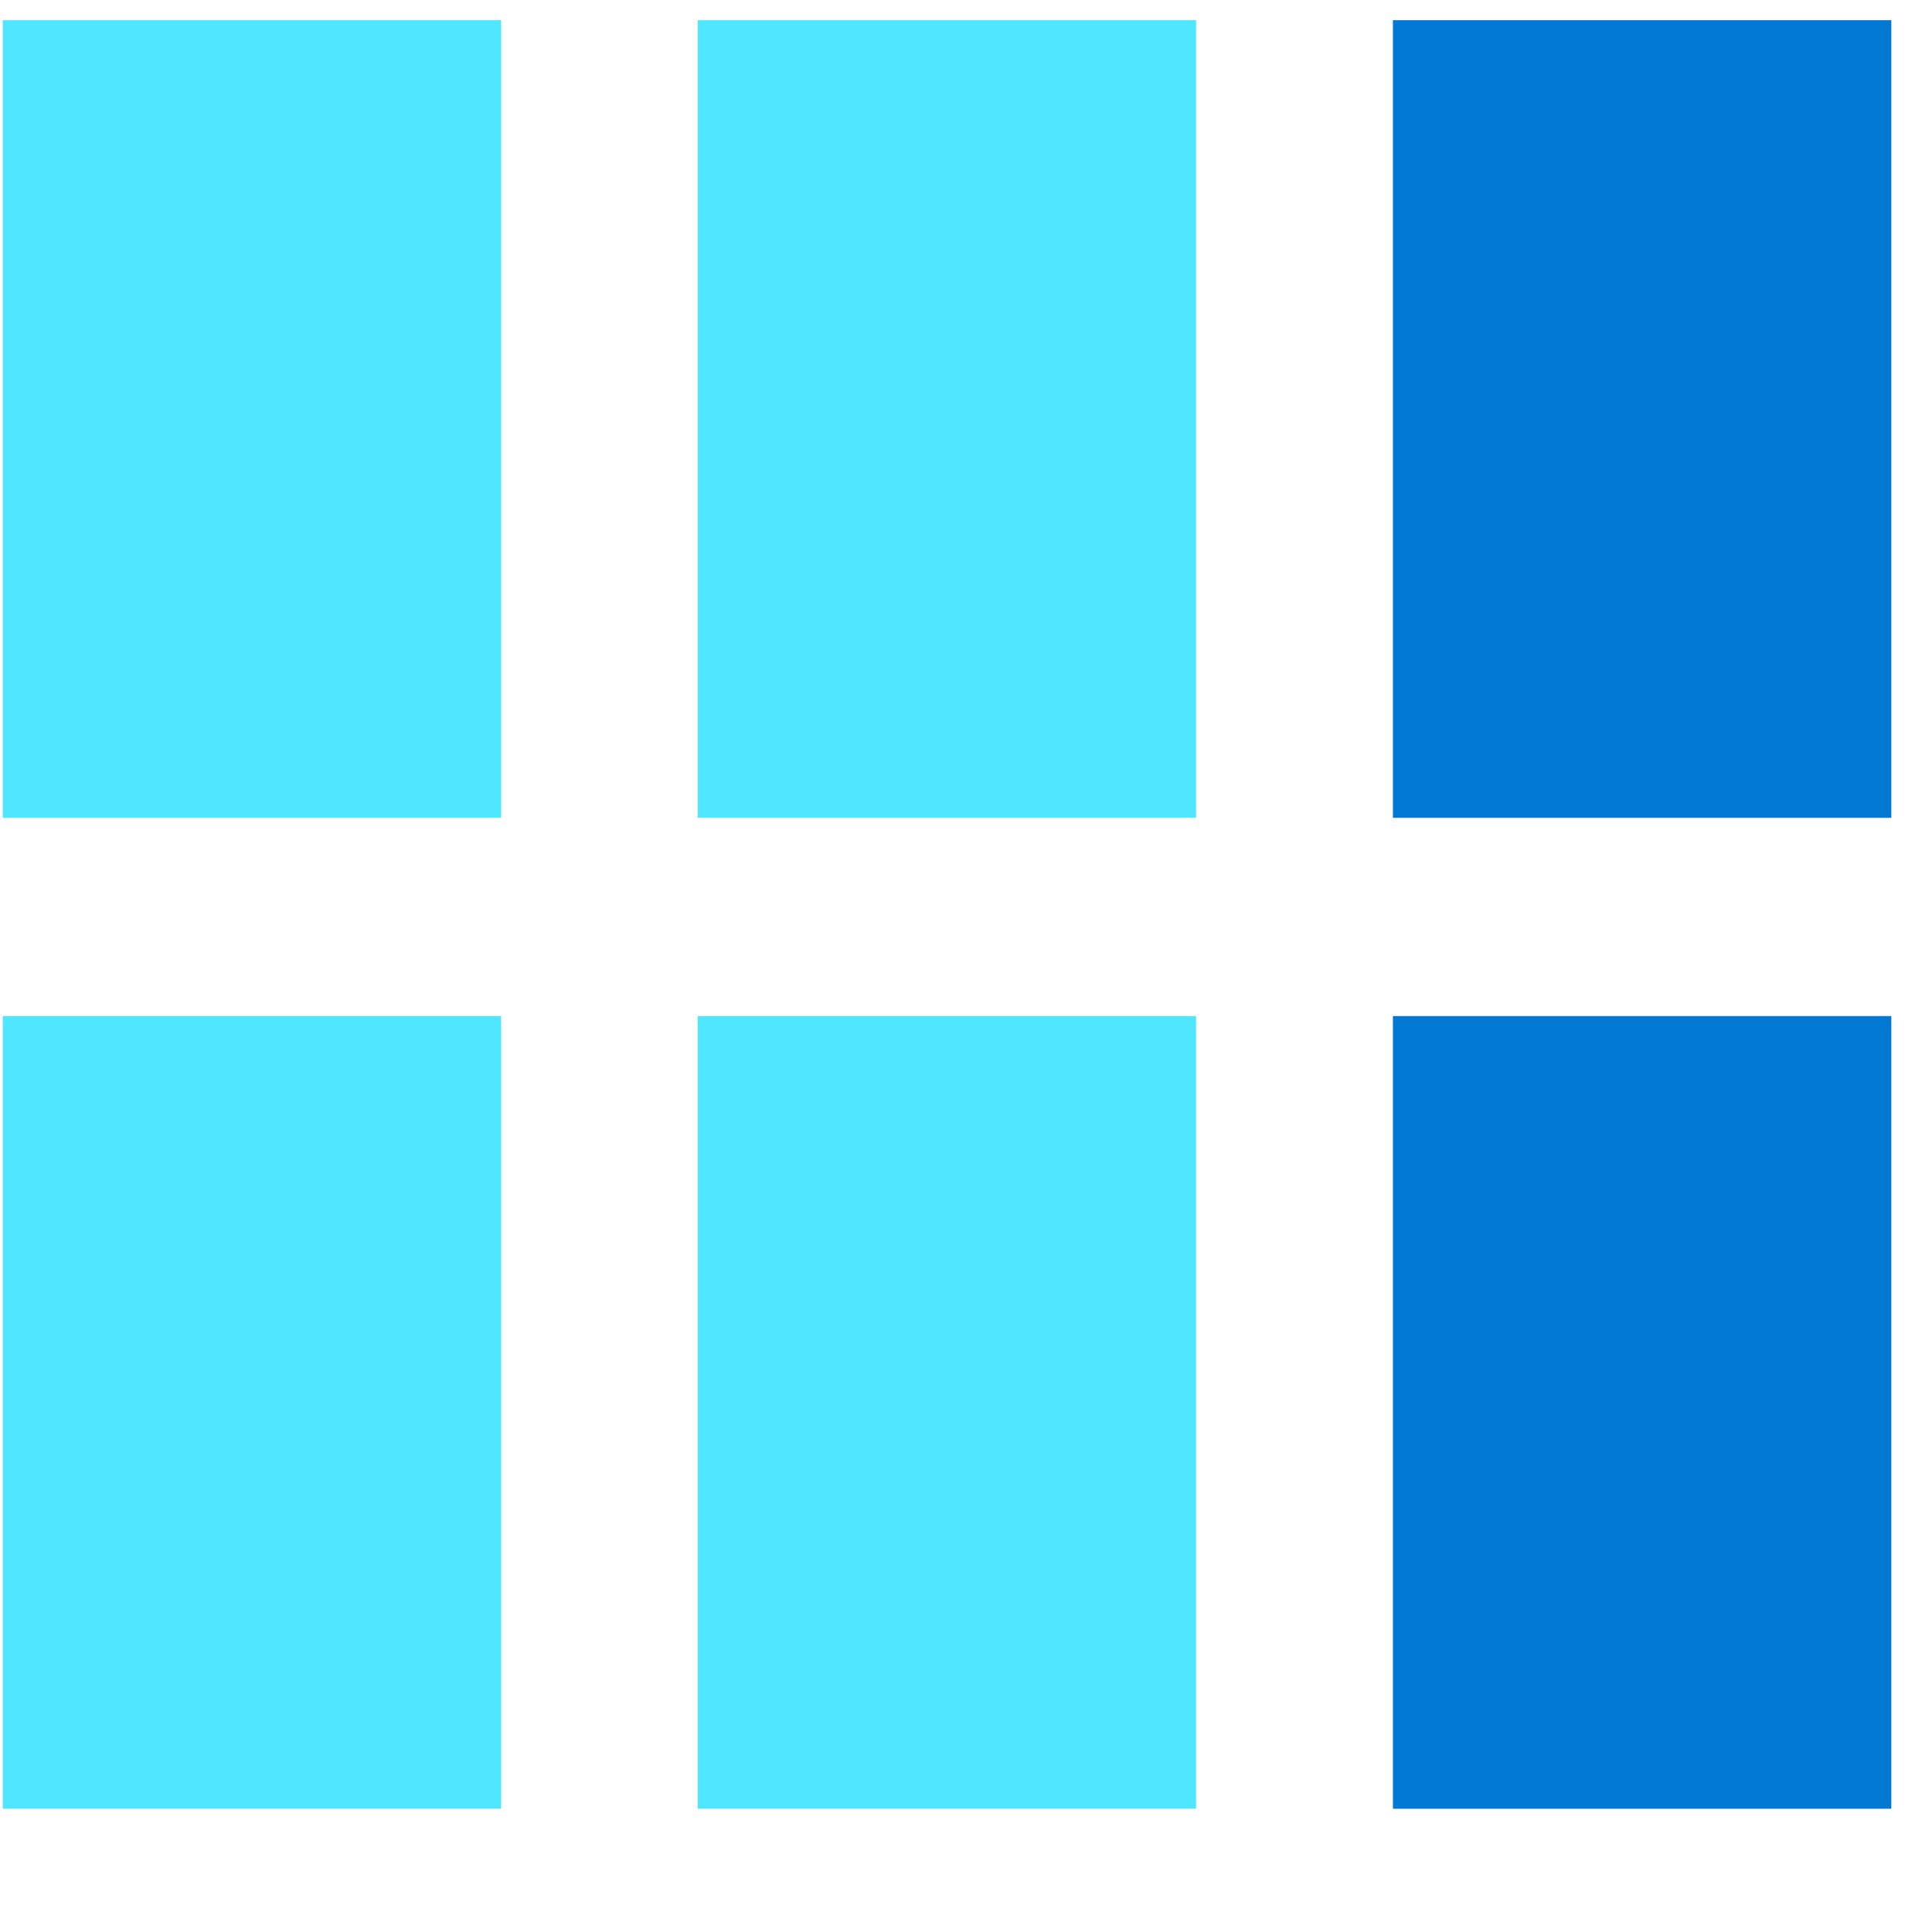
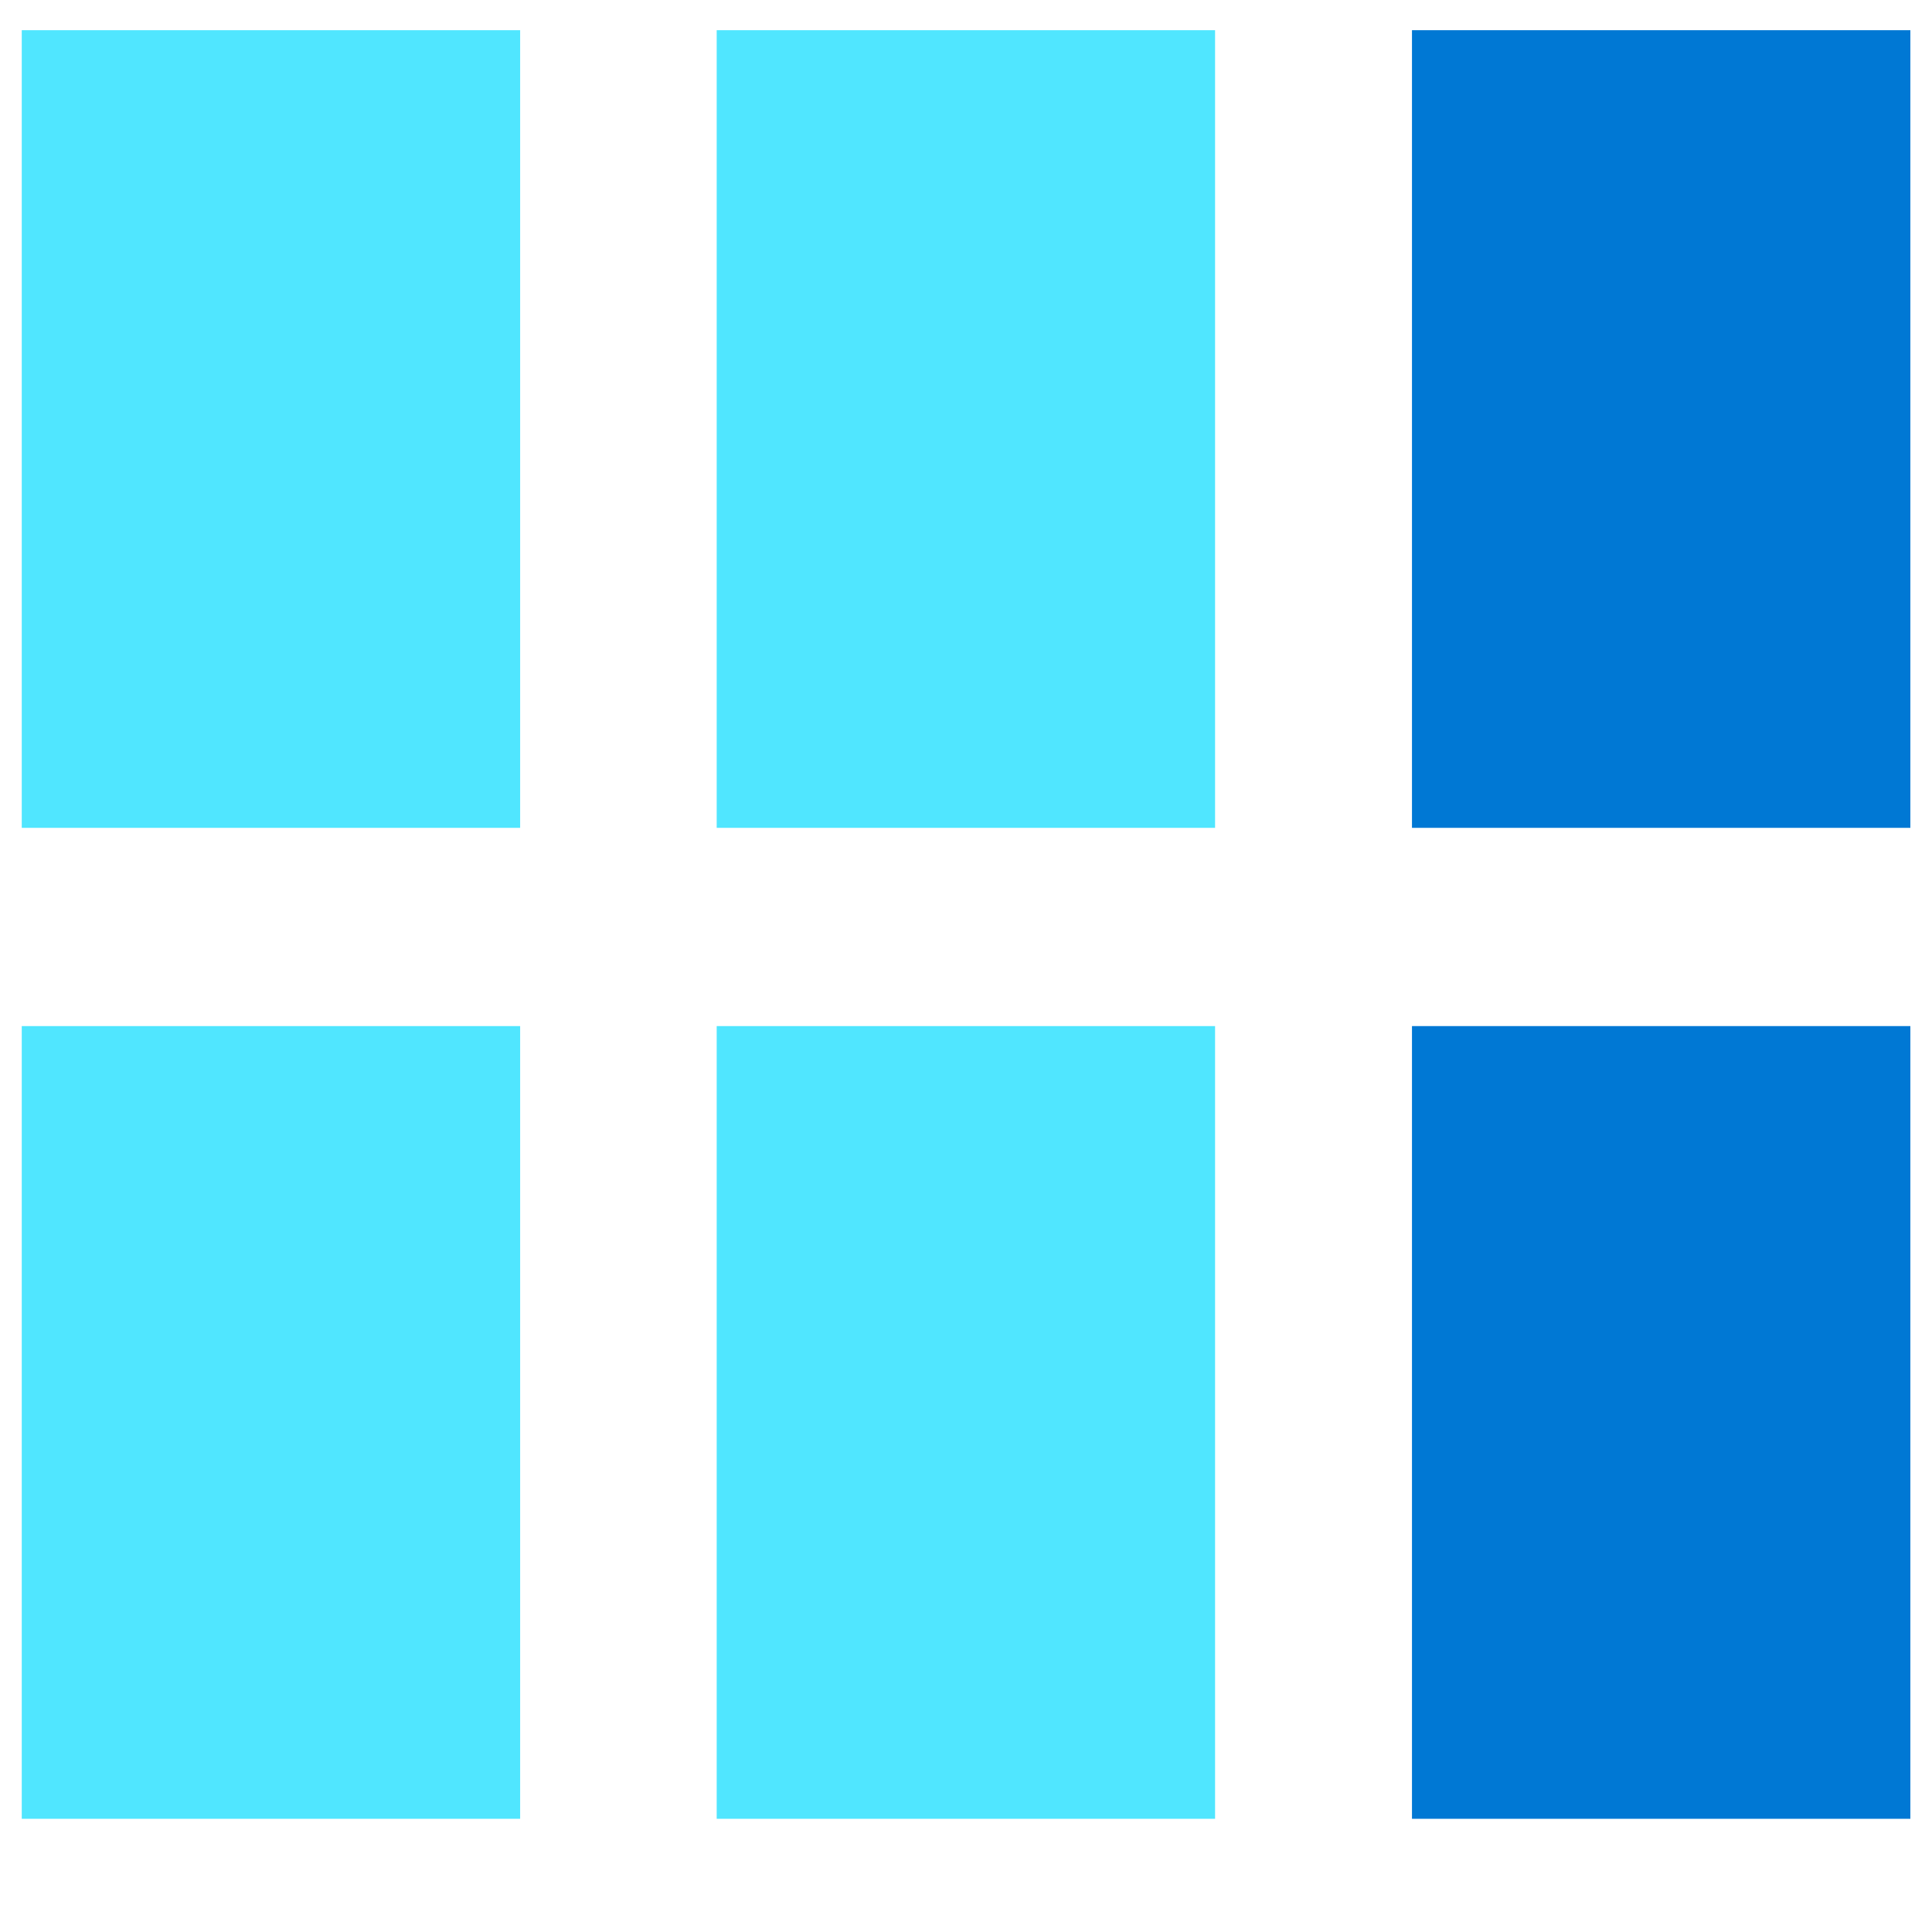
<svg xmlns="http://www.w3.org/2000/svg" viewBox="0 0 49 49">
-   <path d="M12.71.512H.07v20.23h12.64V.512zM12.71 25.77H.07v20.104h12.64V25.77zM30.335.512h-12.64v20.23h12.64V.512zM30.335 25.77h-12.64v20.104h12.64V25.77z" fill="#50E6FF" />
-   <path d="M47.97.512H35.328v20.23h12.64V.512zM47.97 25.77H35.328v20.104h12.64V25.77z" fill="#0078D4" />
+   <path d="M13.193.766H.552v20.23h12.64V.766zM13.193 26.024H.552v20.105h12.64V26.024zM30.817.766h-12.64v20.23h12.64V.766zM30.817 26.024h-12.64v20.105h12.64V26.024z" fill="#50E6FF" />
+   <path d="M48.451.766h-12.64v20.23h12.64V.766zM48.451 26.024h-12.64v20.105h12.64V26.024z" fill="#0078D4" />
</svg>
